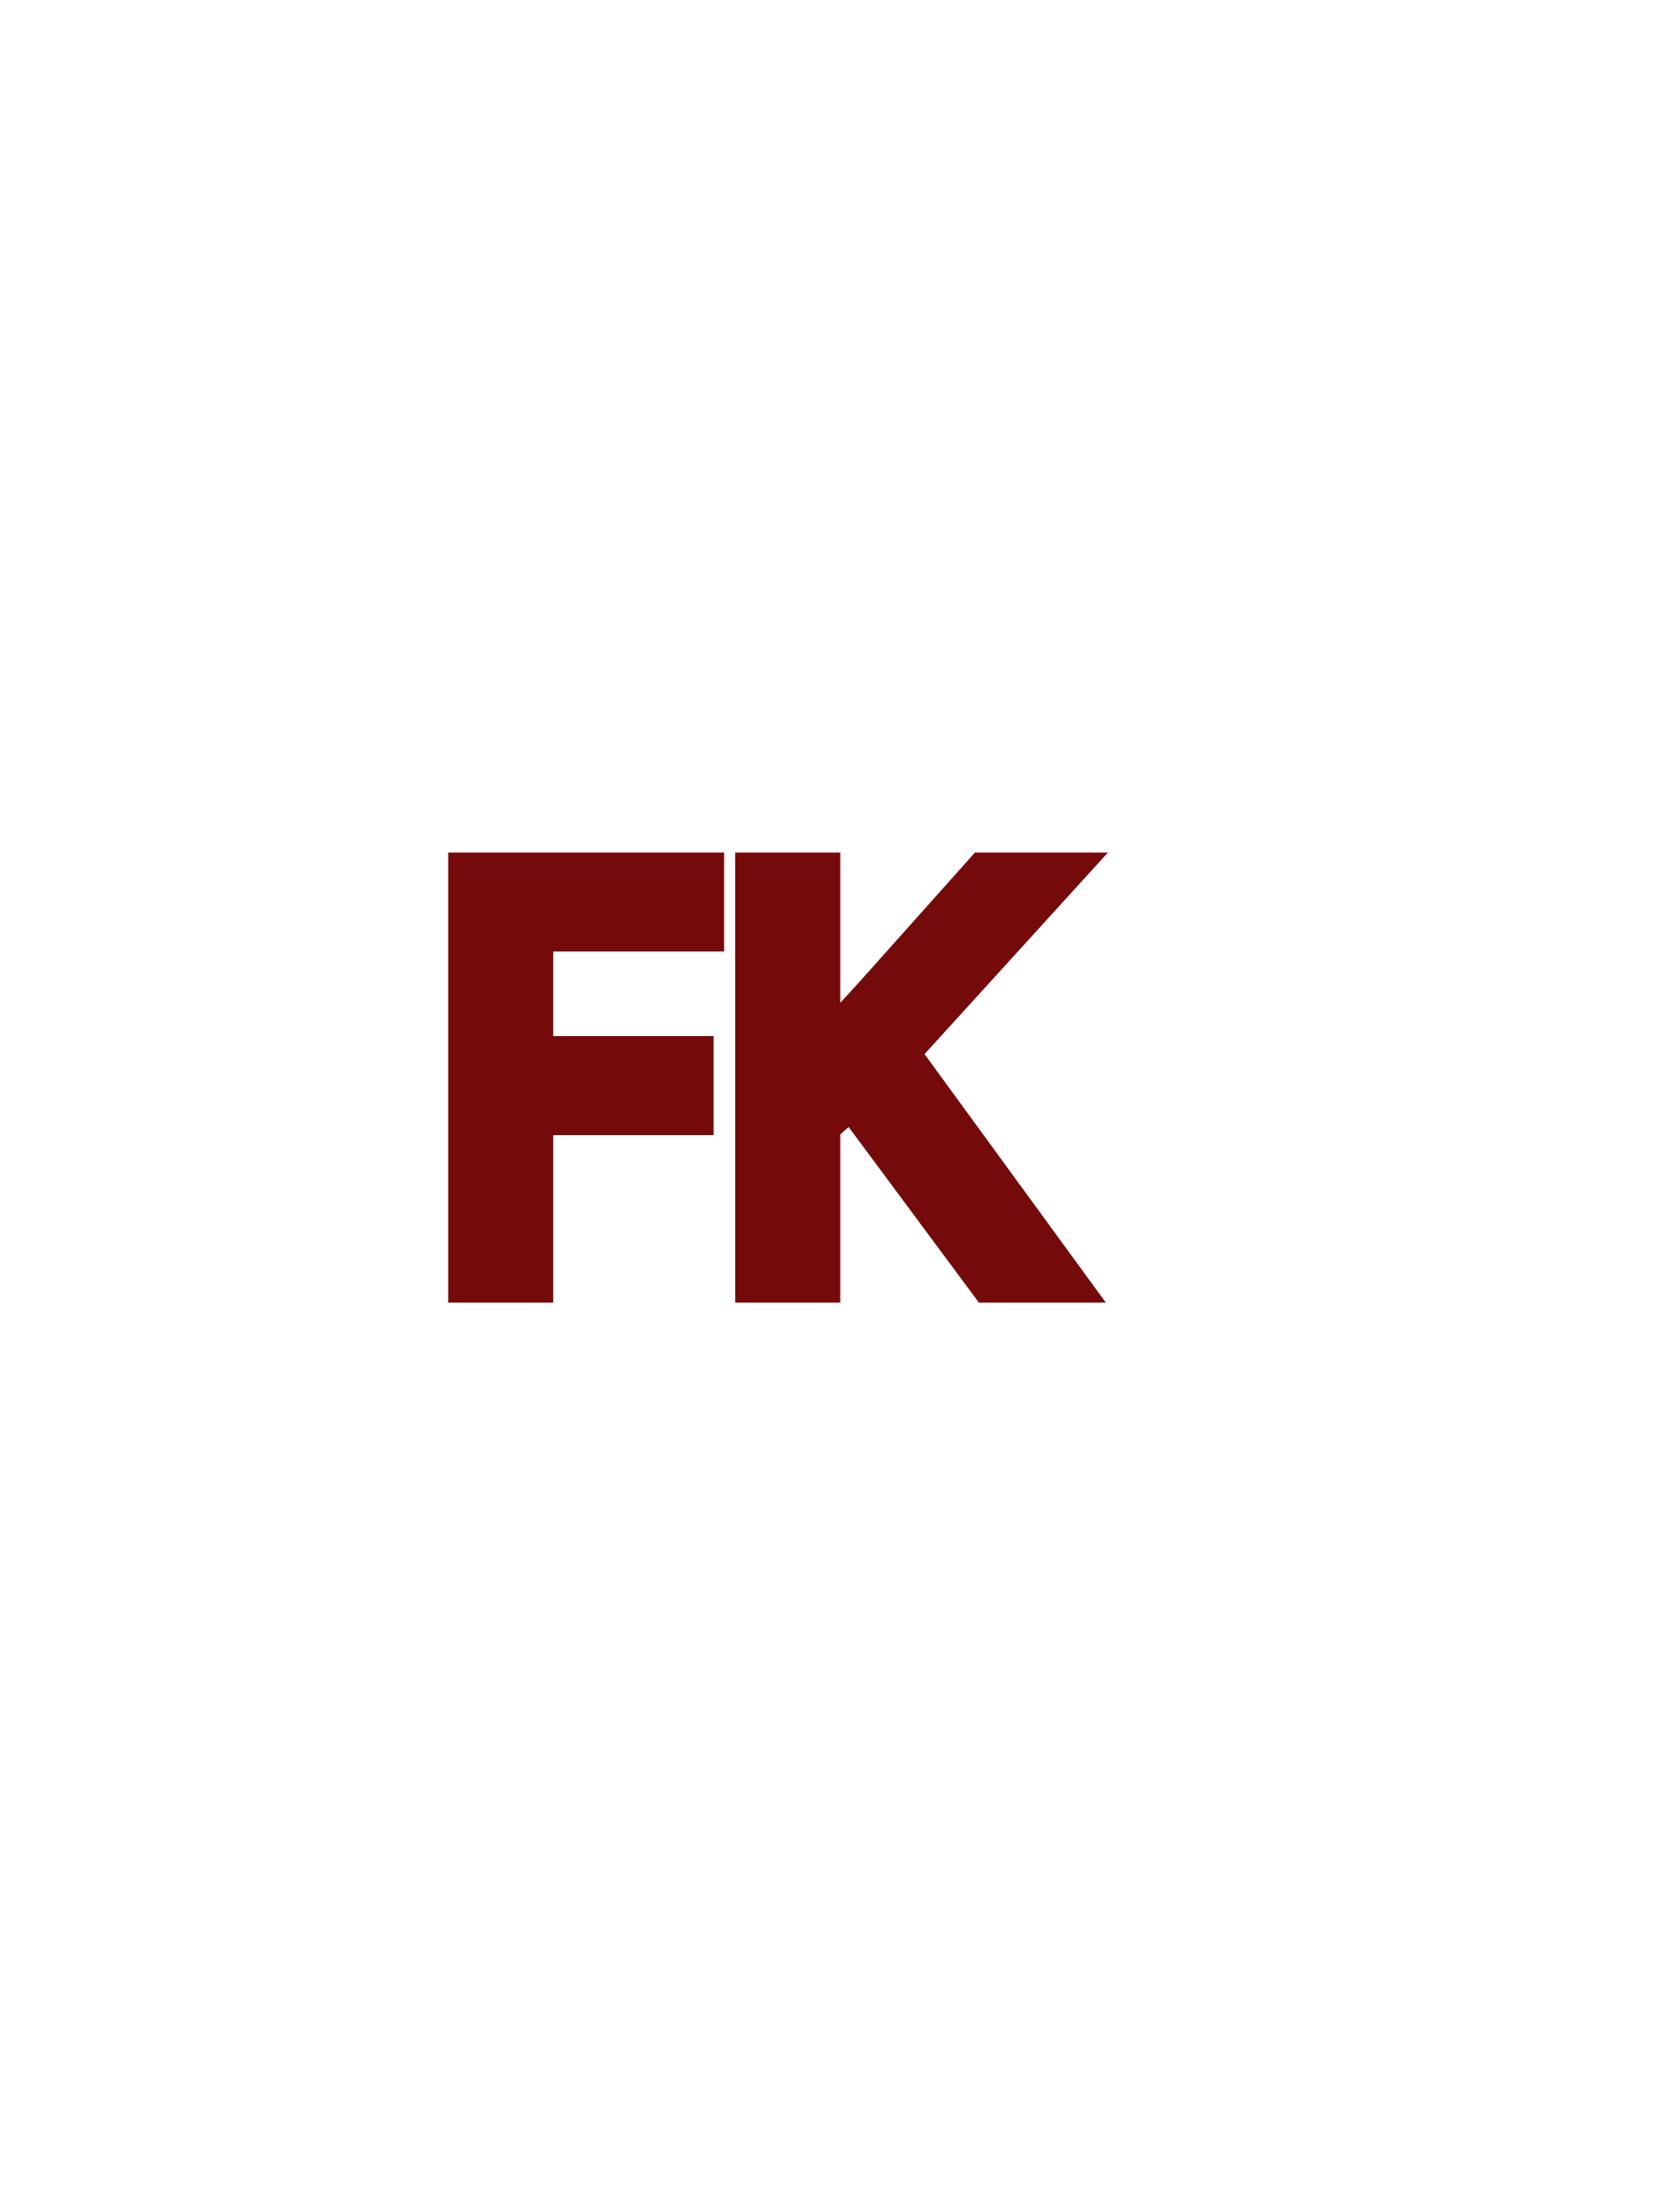
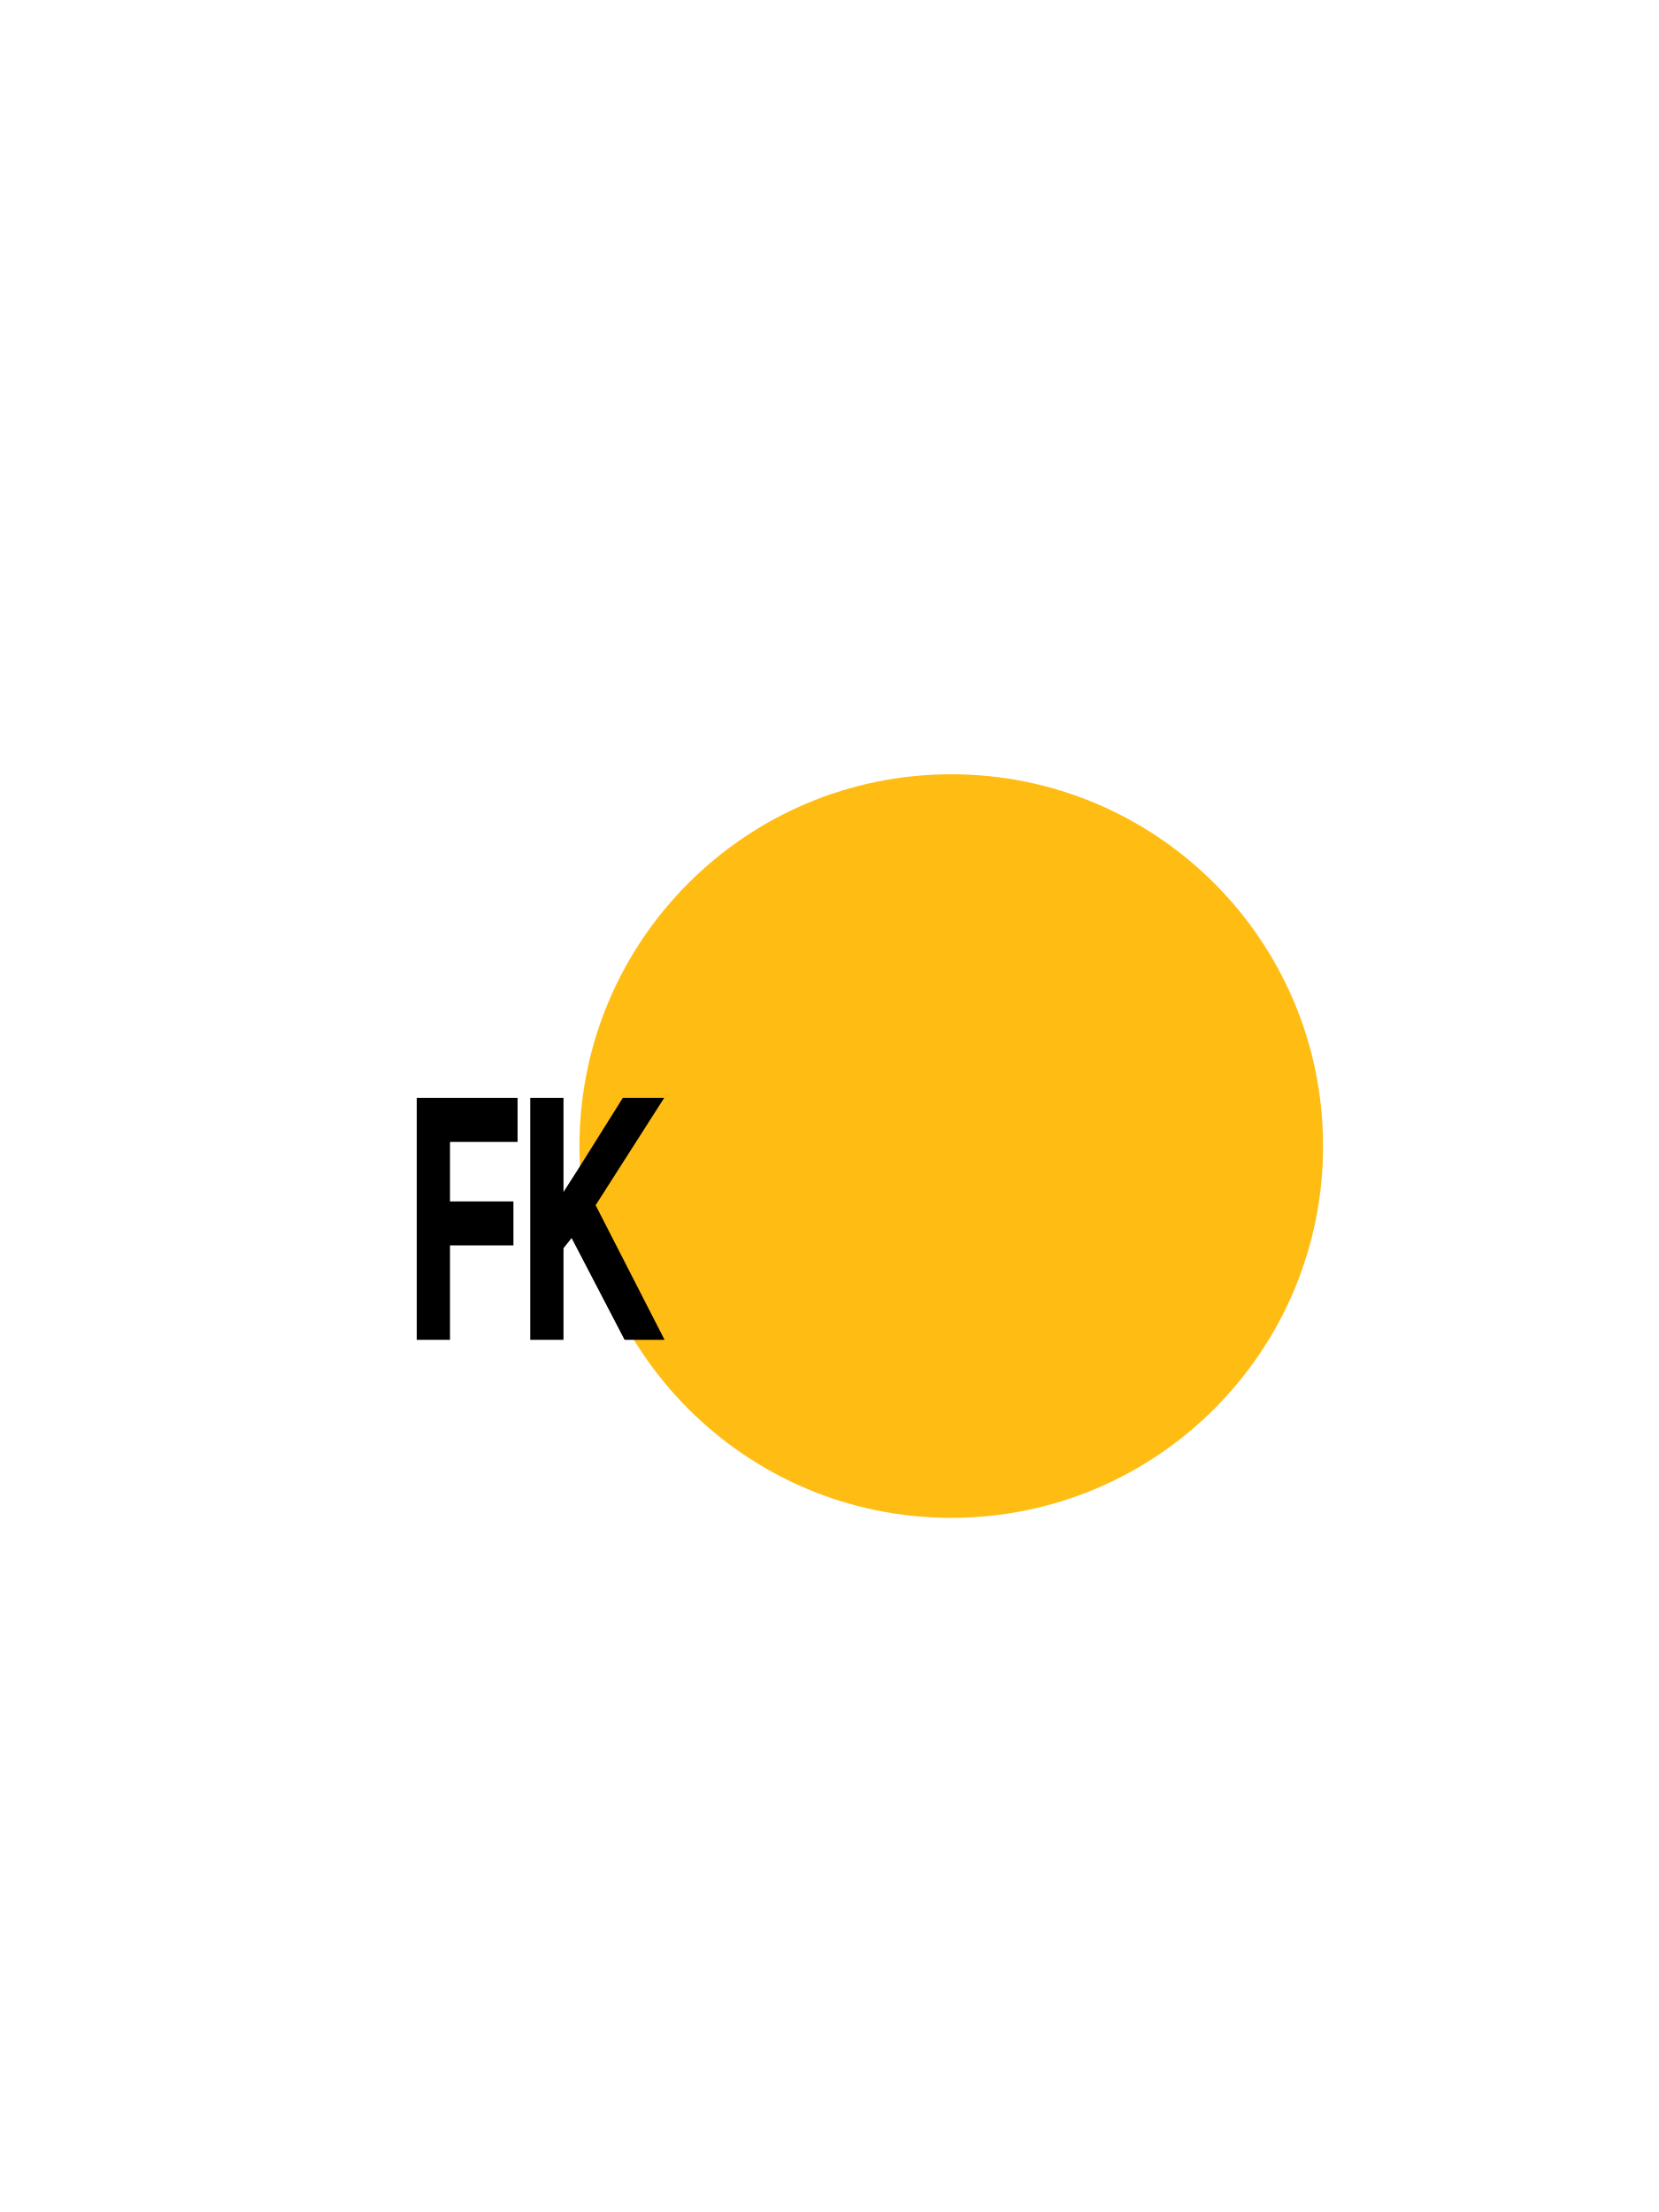
- <svg xmlns="http://www.w3.org/2000/svg" width="600" height="800" viewBox="0 0 600 800">
-   <text transform="matrix(1 0 0 1 152.6865 461.1328)" font-family="'ArialMT'" font-size="200" style="fill:#750A0A;stroke-width:20;stroke:#750A0A">  FK</text>
+ <svg xmlns="http://www.w3.org/2000/svg" version="1.1" id="Layer_1" x="0px" y="0px" width="600px" height="800px" viewBox="0 0 600 800" enable-background="new 0 0 600 800" xml:space="preserve">
+   <circle fill="#FFBC13" stroke="#FFBC13" stroke-width="7" stroke-miterlimit="10" cx="344.042" cy="414.49" r="130.965" />
+   <text transform="matrix(0.7018 0 0 1 145.5 481.0566)" font-family="'Raleway-ExtraBold'" font-size="112.701">FK</text>
+   <text transform="matrix(0.7018 0 0 1 145.5 481.0566)" fill="none" stroke="#000000" stroke-width="7" stroke-miterlimit="10" font-family="'Raleway-ExtraBold'" font-size="112.701">FK</text>
</svg>
